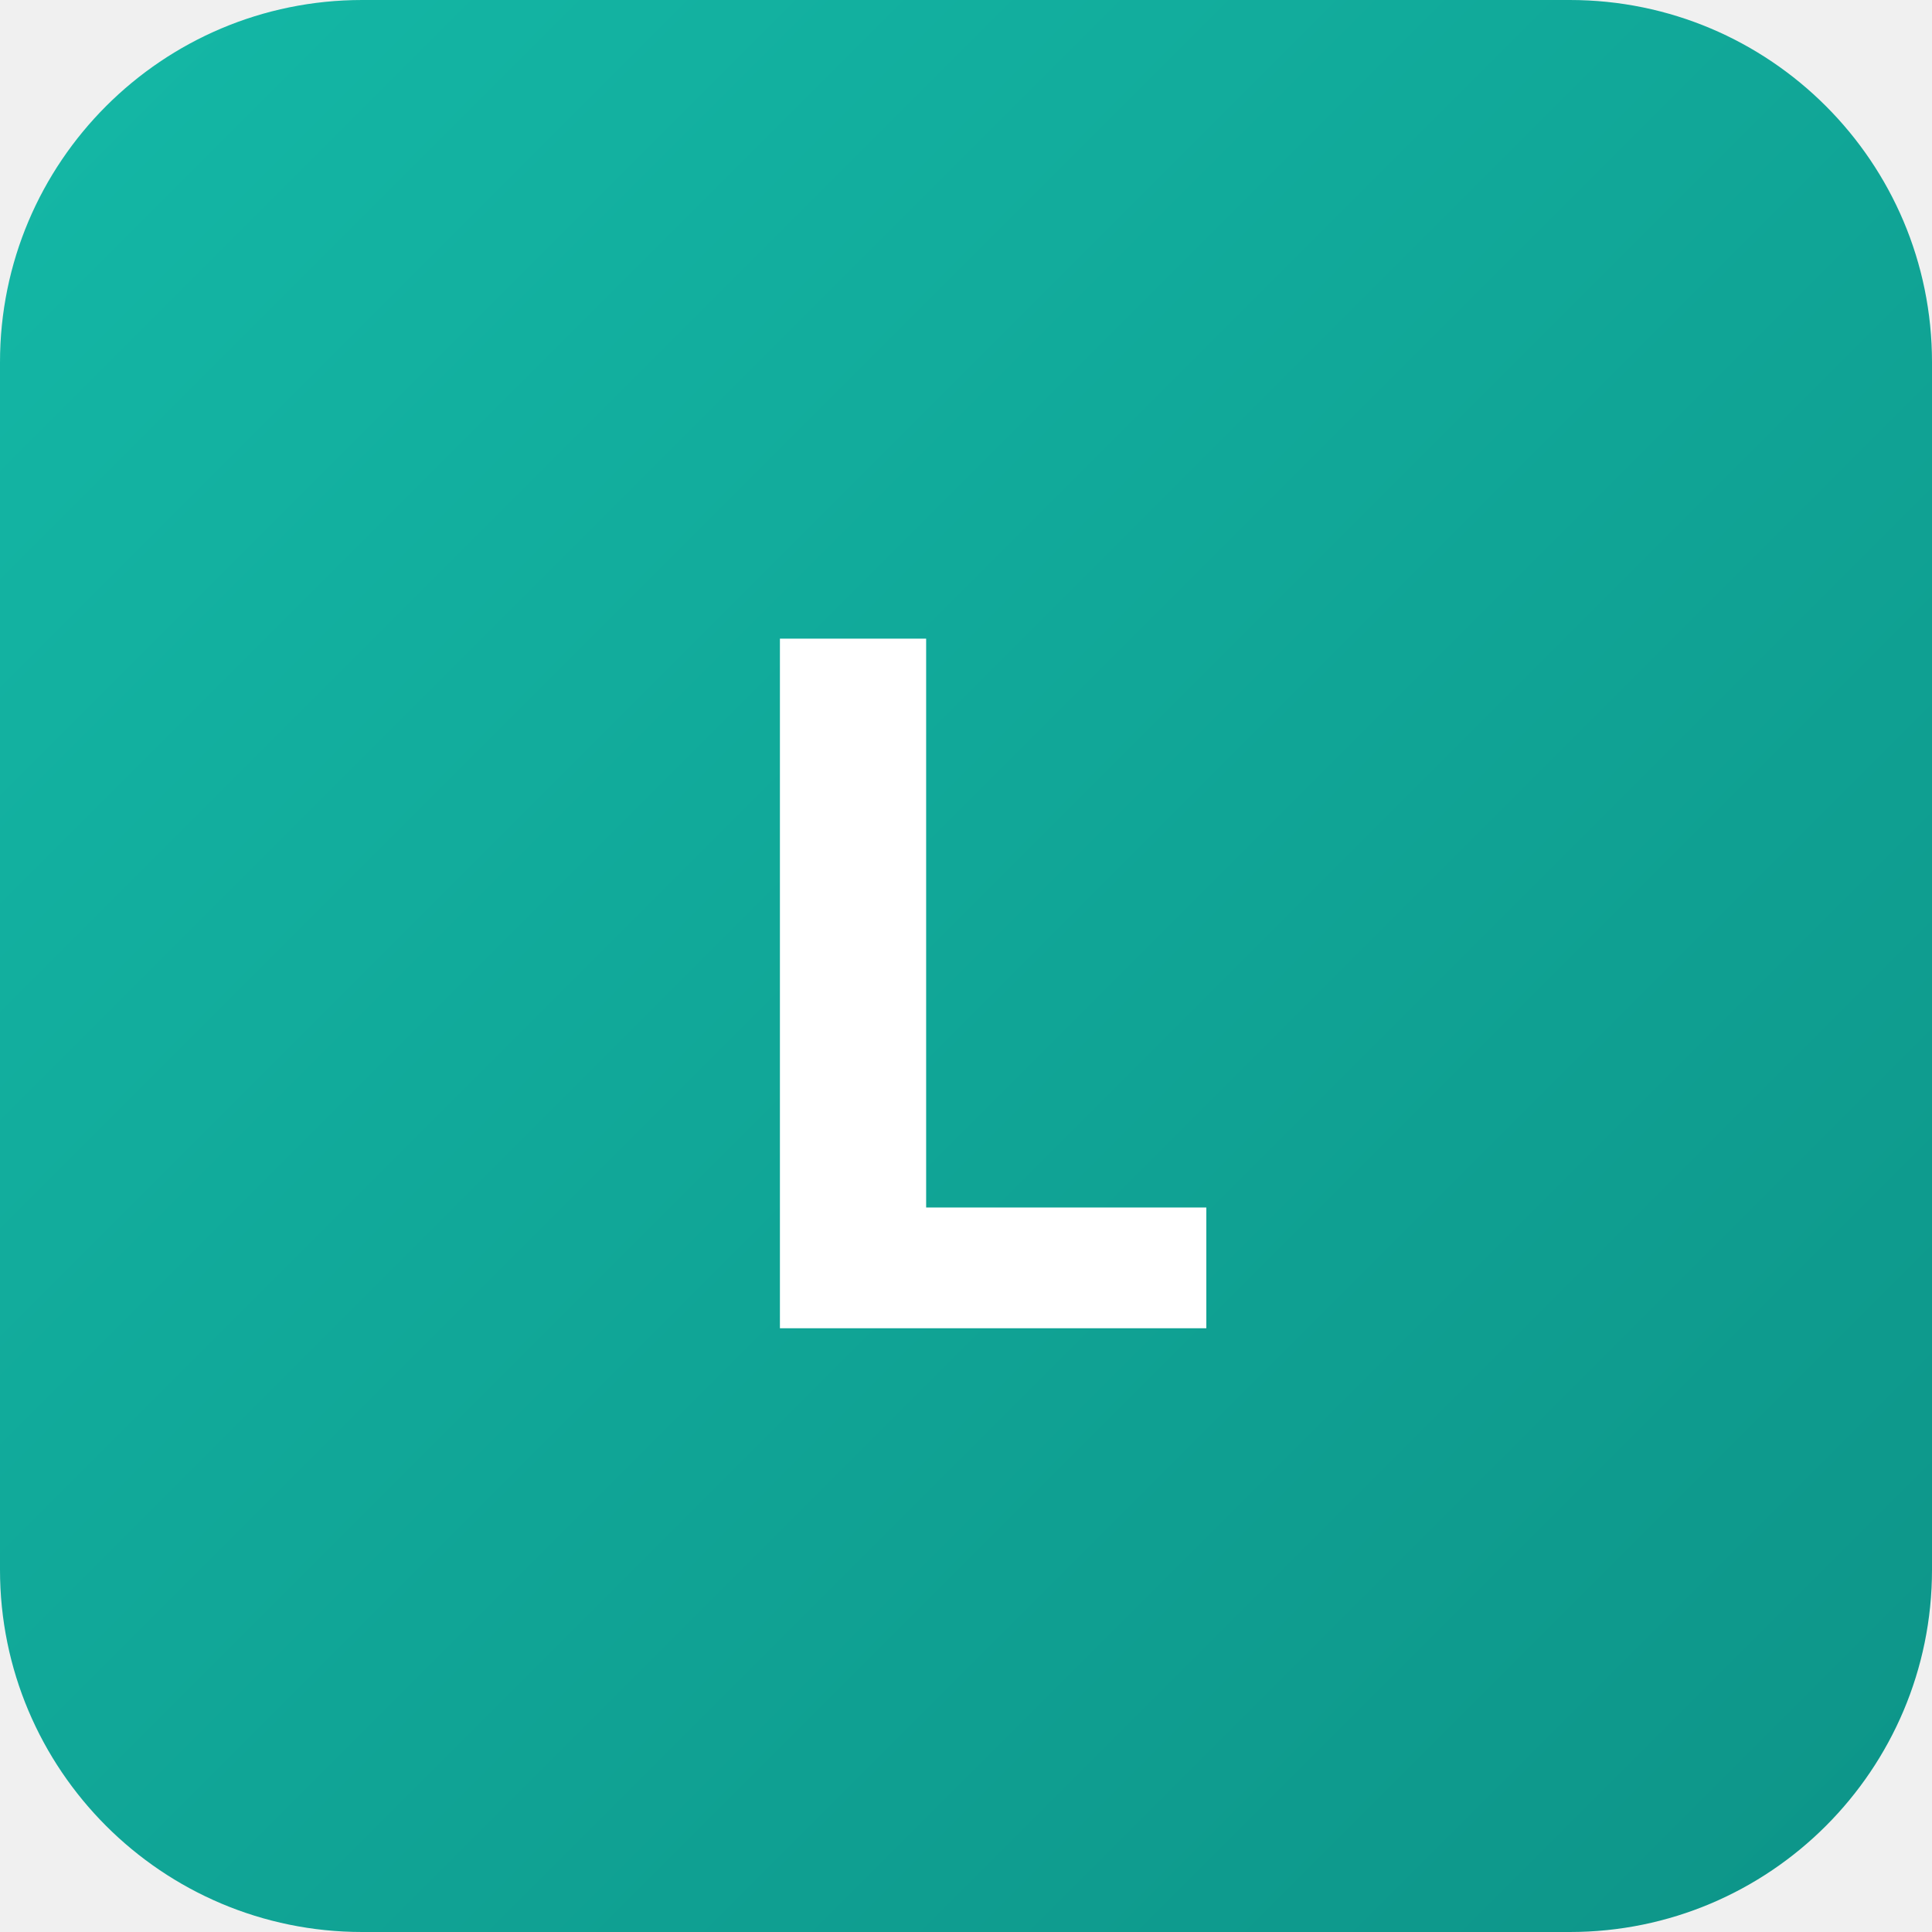
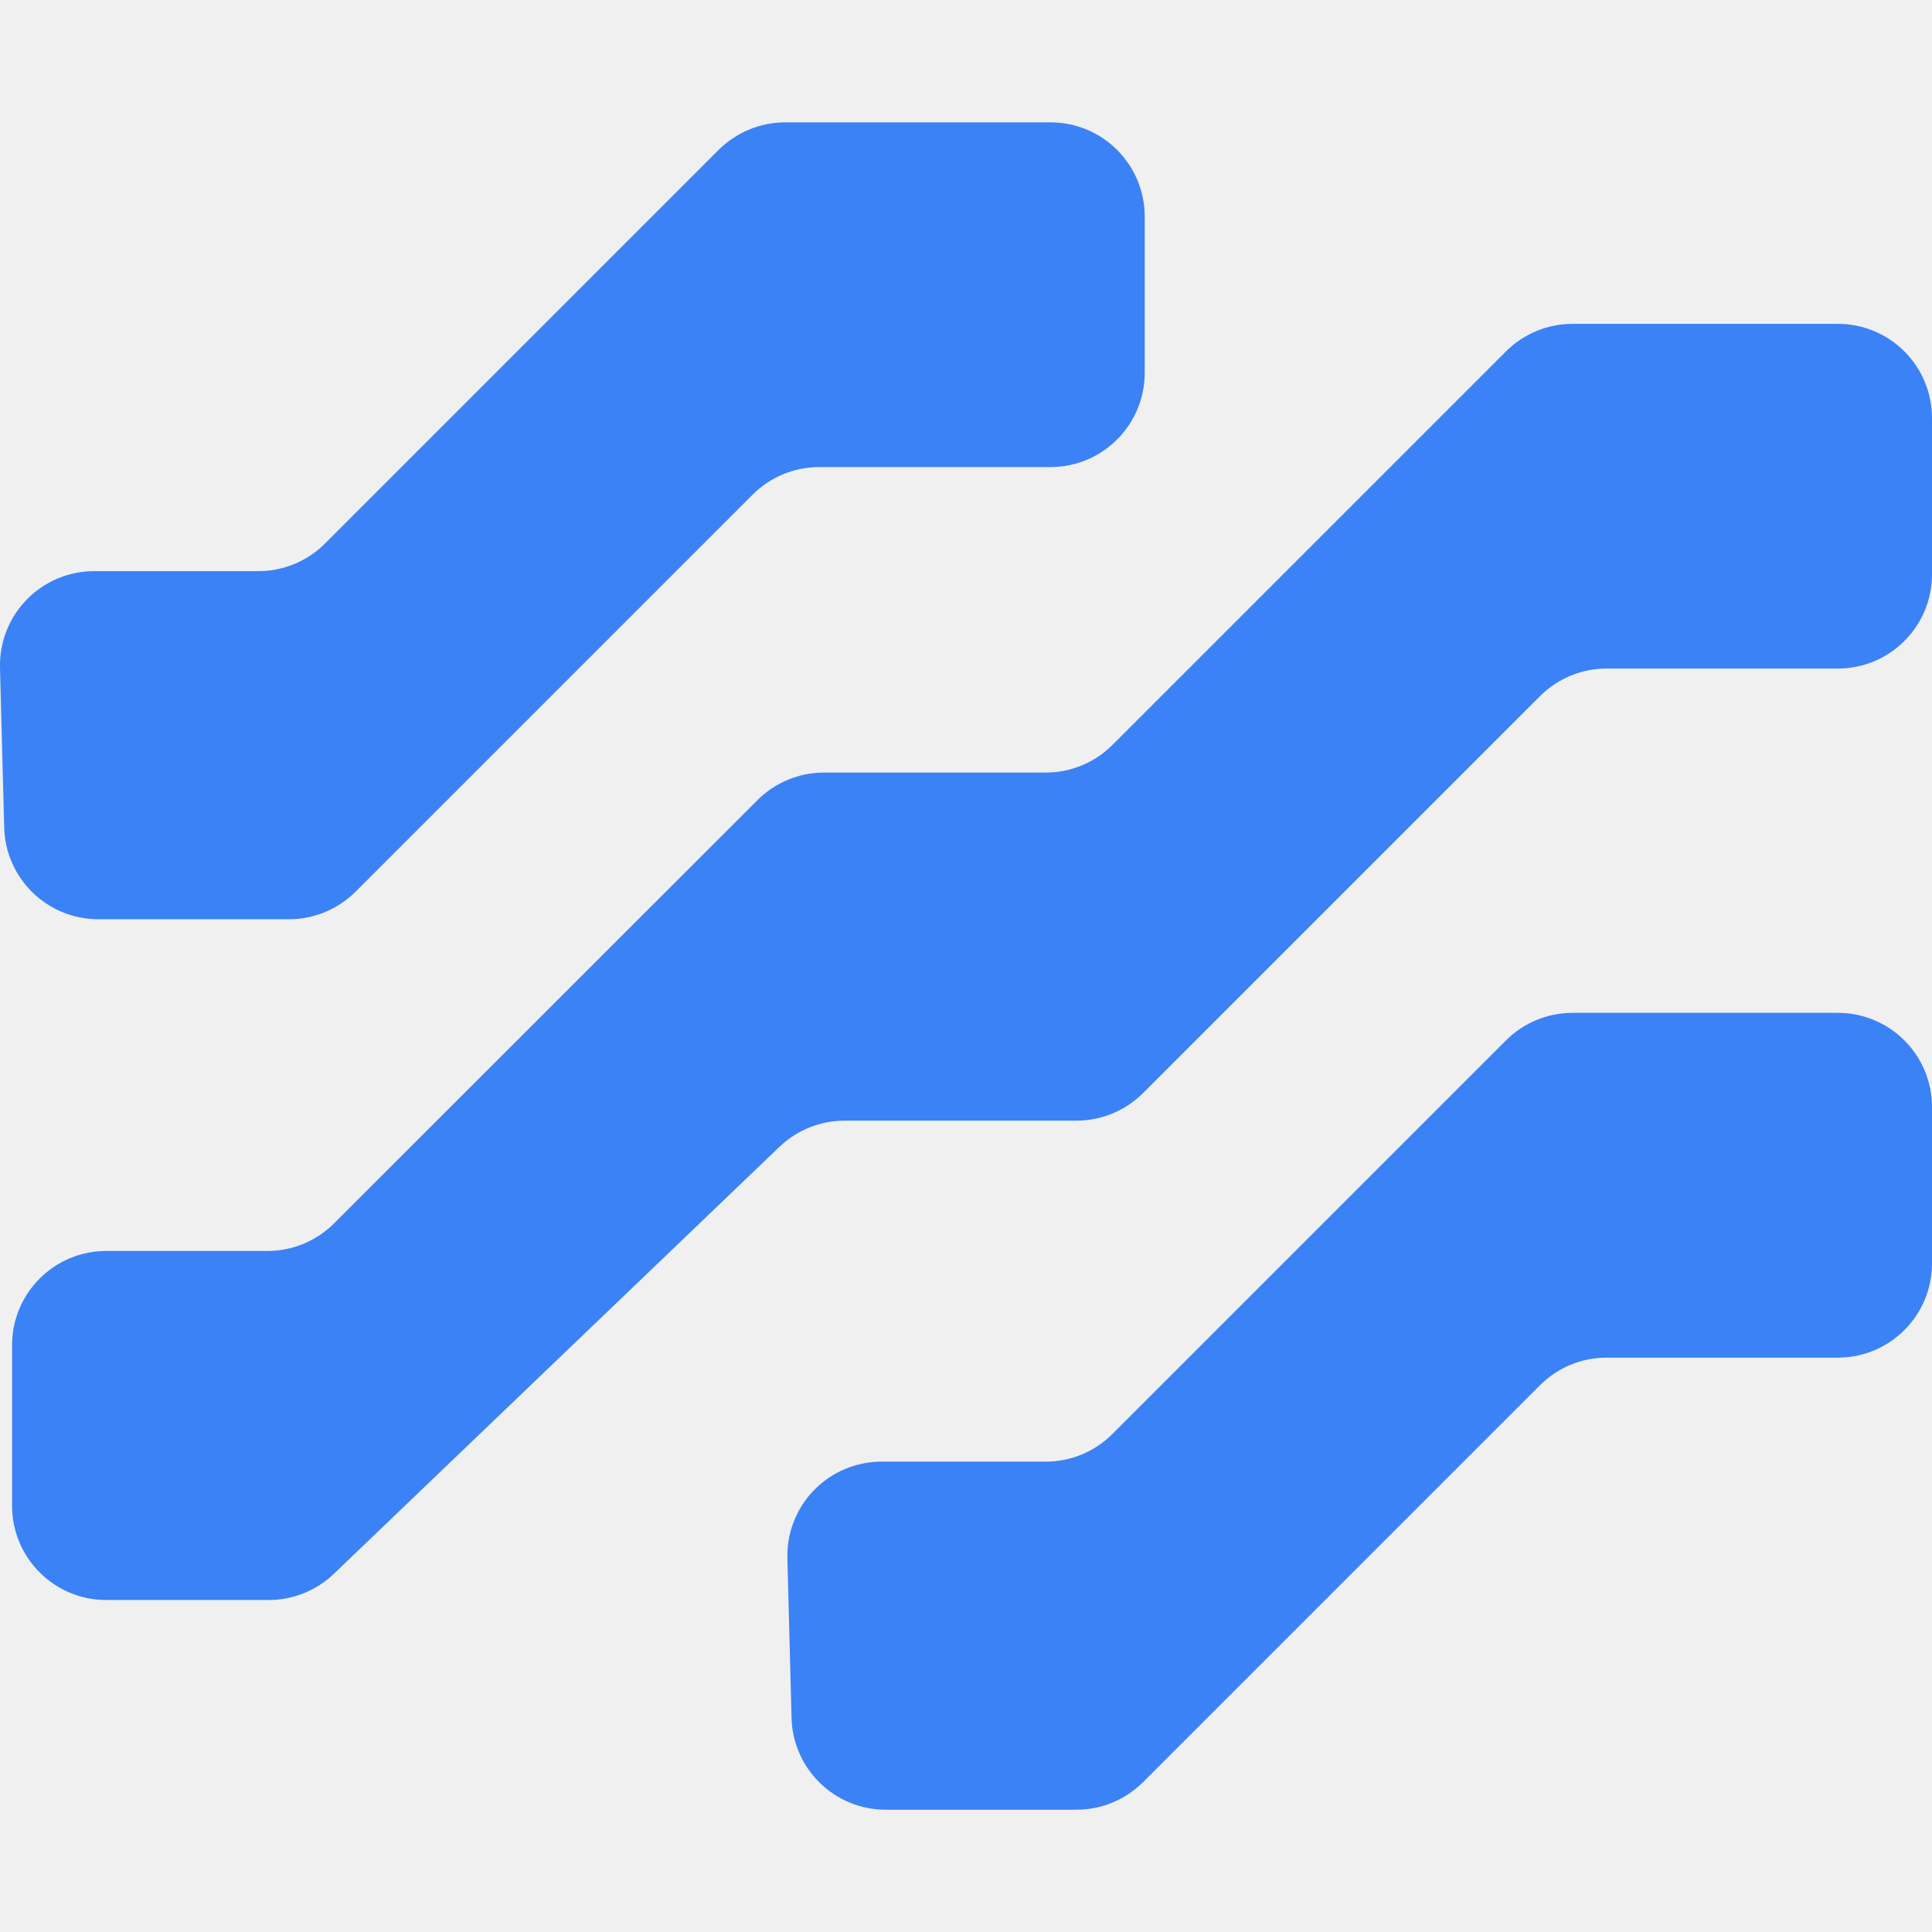
- <svg xmlns="http://www.w3.org/2000/svg" viewBox="0 0 32 32" width="32" height="32">
-   <defs>
-     <linearGradient id="grad" x1="0%" y1="0%" x2="100%" y2="100%">
-       <stop offset="0%" stop-color="#14b8a6" />
-       <stop offset="100%" stop-color="#0d9488" />
-     </linearGradient>
-   </defs>
-   <rect width="32" height="32" rx="6" fill="url(#grad)" />
-   <text x="16" y="22" text-anchor="middle" fill="white" font-family="system-ui,sans-serif" font-size="16" font-weight="600">L</text>
+ <svg xmlns="http://www.w3.org/2000/svg" fill="#3B82F6" role="img" viewBox="0 0 24 24">
+   <path d="M9.755 1.52h-.001c-.31 0-.608.124-.828.343L4.037 6.752a1.17 1.17 0 0 1-.827.343H1.17A1.17 1.17 0 0 0 0 8.295l.052 1.984a1.17 1.17 0 0 0 1.17 1.14h2.37c.31 0 .607-.124.827-.344l4.93-4.93c.22-.22.517-.343.827-.343h2.874a1.17 1.17 0 0 0 1.17-1.17V2.69a1.17 1.17 0 0 0-1.17-1.17zm9.78 2.503c-.31 0-.608.123-.828.343l-4.889 4.889a1.17 1.17 0 0 1-.827.342h-2.756c-.31 0-.608.124-.827.344L4.15 15.197a1.17 1.17 0 0 1-.827.343H1.32a1.17 1.17 0 0 0-1.17 1.17v1.996c0 .646.524 1.17 1.17 1.17h2.017c.302 0 .592-.116.81-.325l5.535-5.304a1.17 1.17 0 0 1 .81-.326h2.88c.31 0 .607-.123.827-.342l4.93-4.93c.22-.22.517-.344.827-.344h2.873A1.17 1.17 0 0 0 24 7.135V5.193a1.17 1.17 0 0 0-1.17-1.17h-3.294zm0 8.559c-.31 0-.608.123-.828.343l-4.889 4.889a1.17 1.17 0 0 1-.827.343h-2.04a1.17 1.17 0 0 0-1.17 1.2l.052 1.984a1.17 1.17 0 0 0 1.17 1.14h2.37c.31 0 .607-.124.827-.343l4.93-4.93c.22-.22.517-.343.827-.343h2.873a1.17 1.17 0 0 0 1.17-1.17v-1.943a1.17 1.17 0 0 0-1.17-1.17h-3.294Z" />
</svg>
